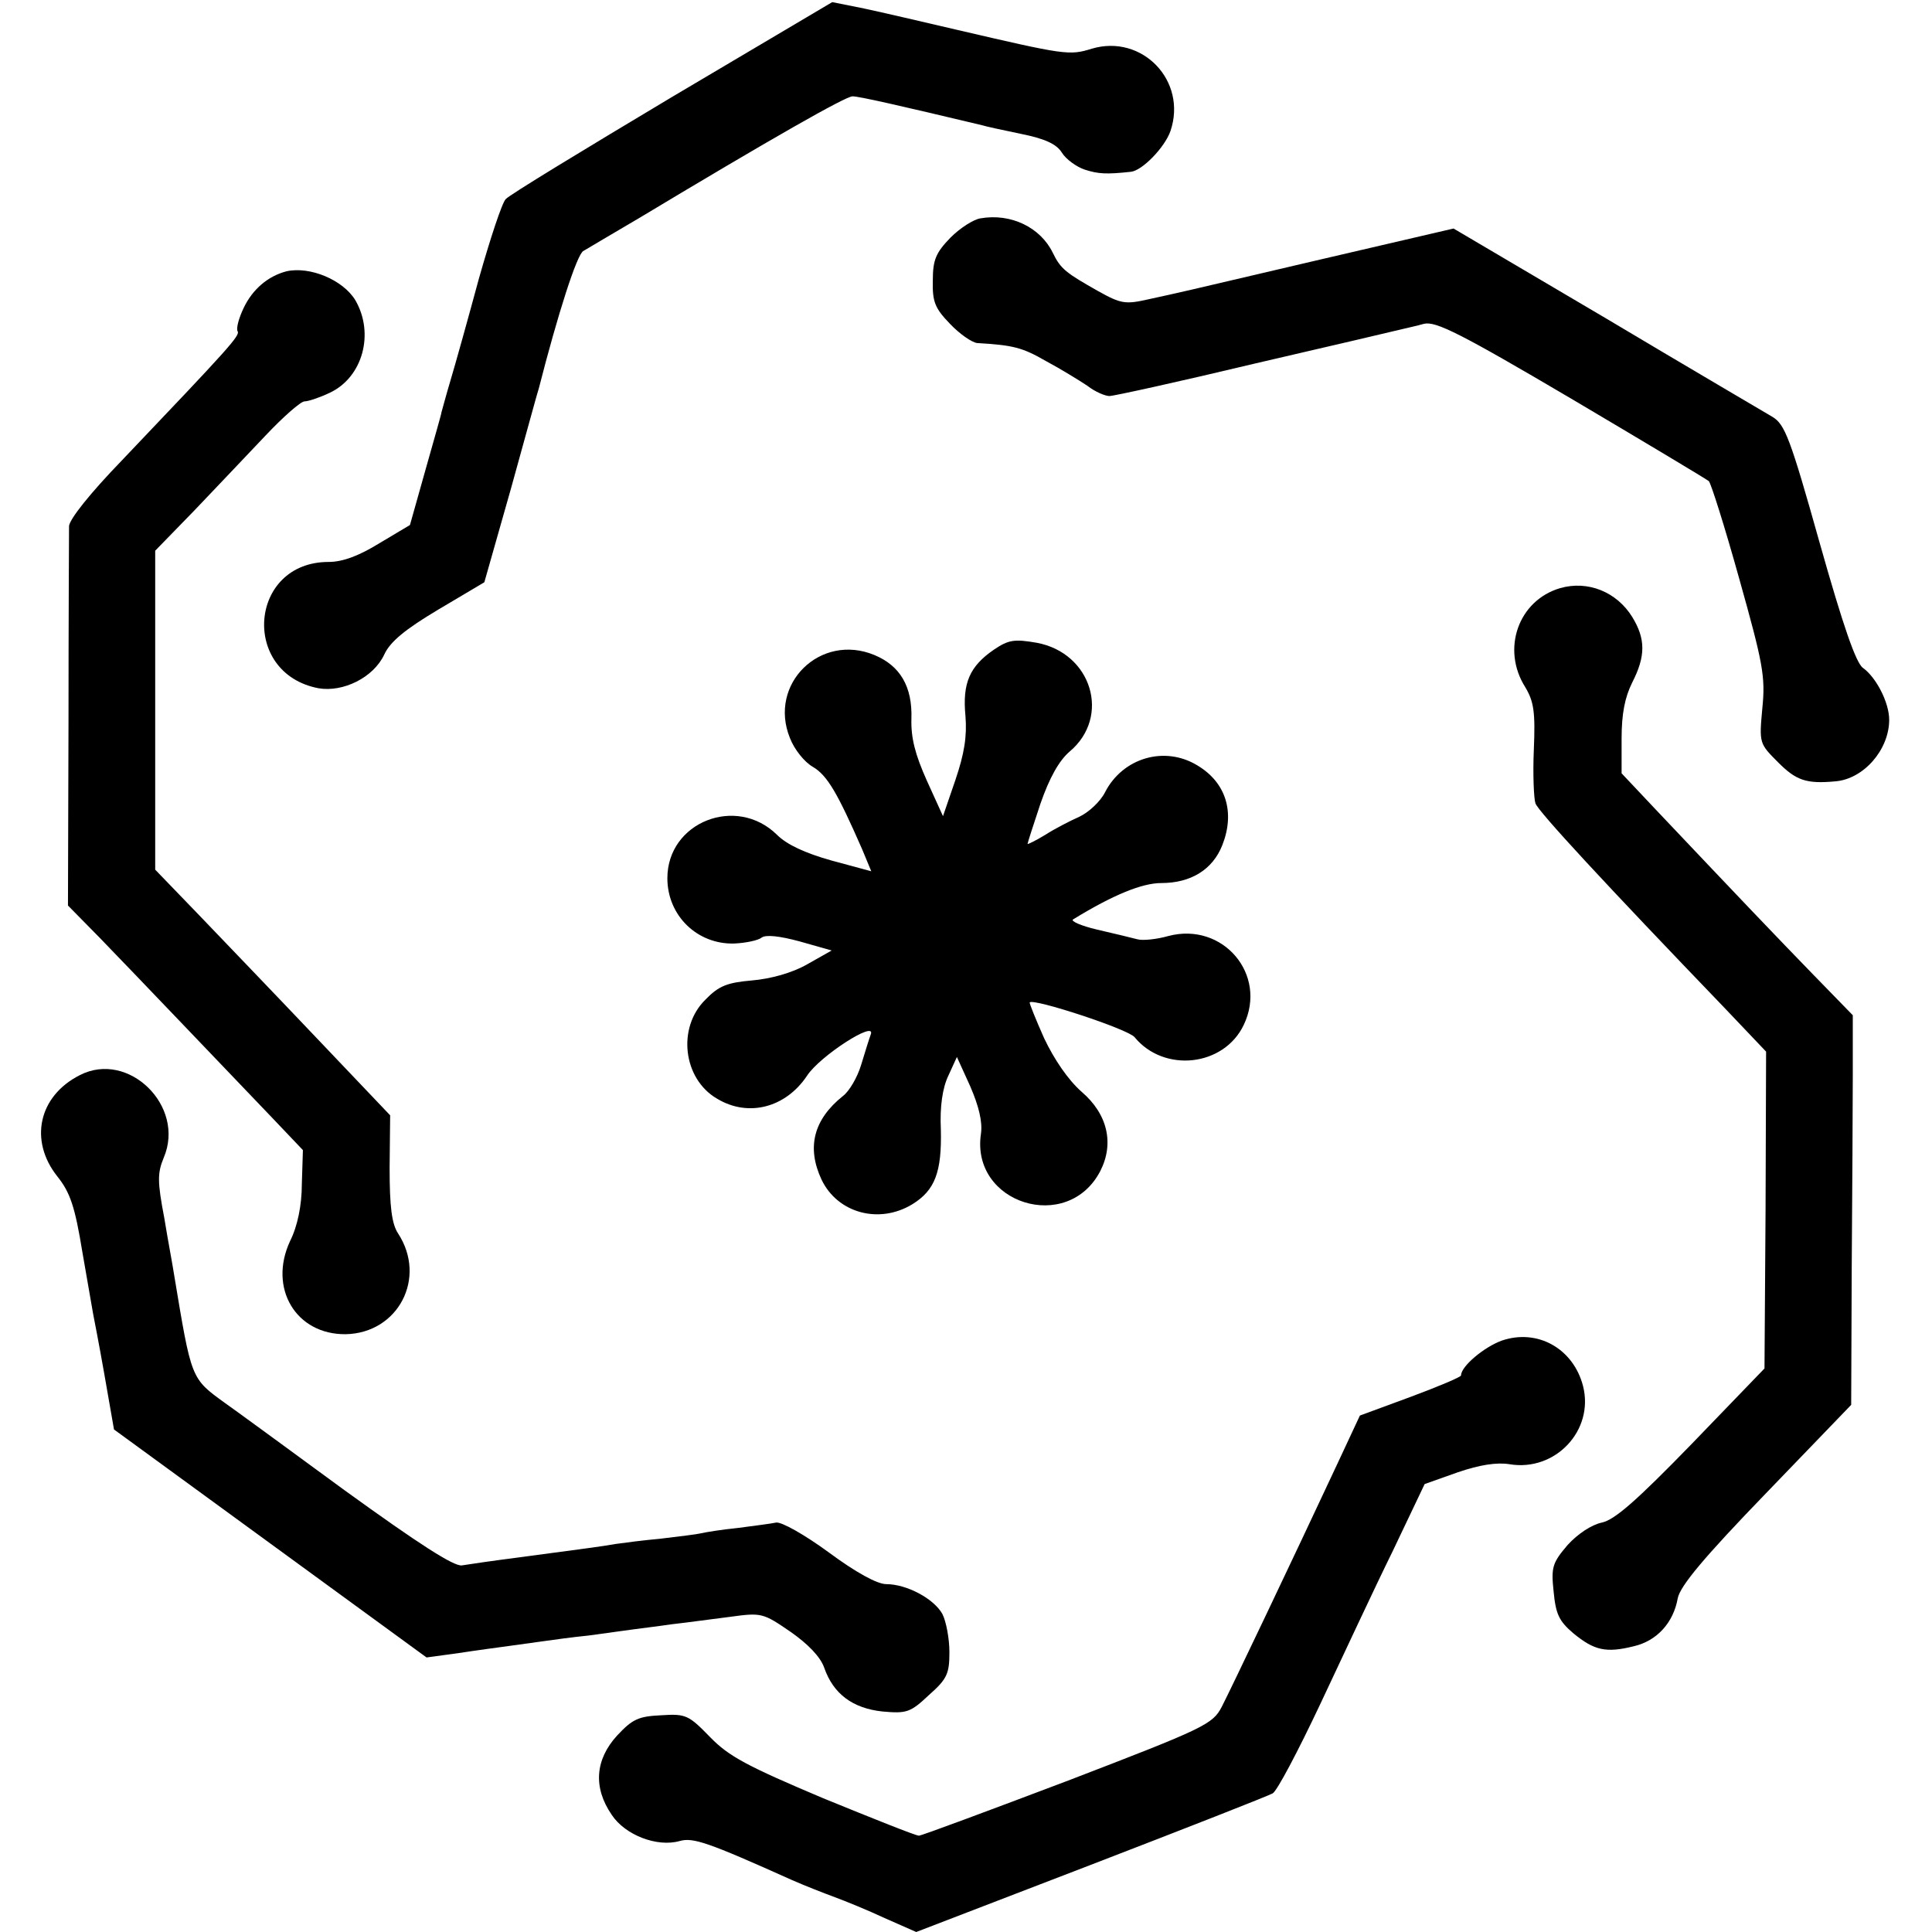
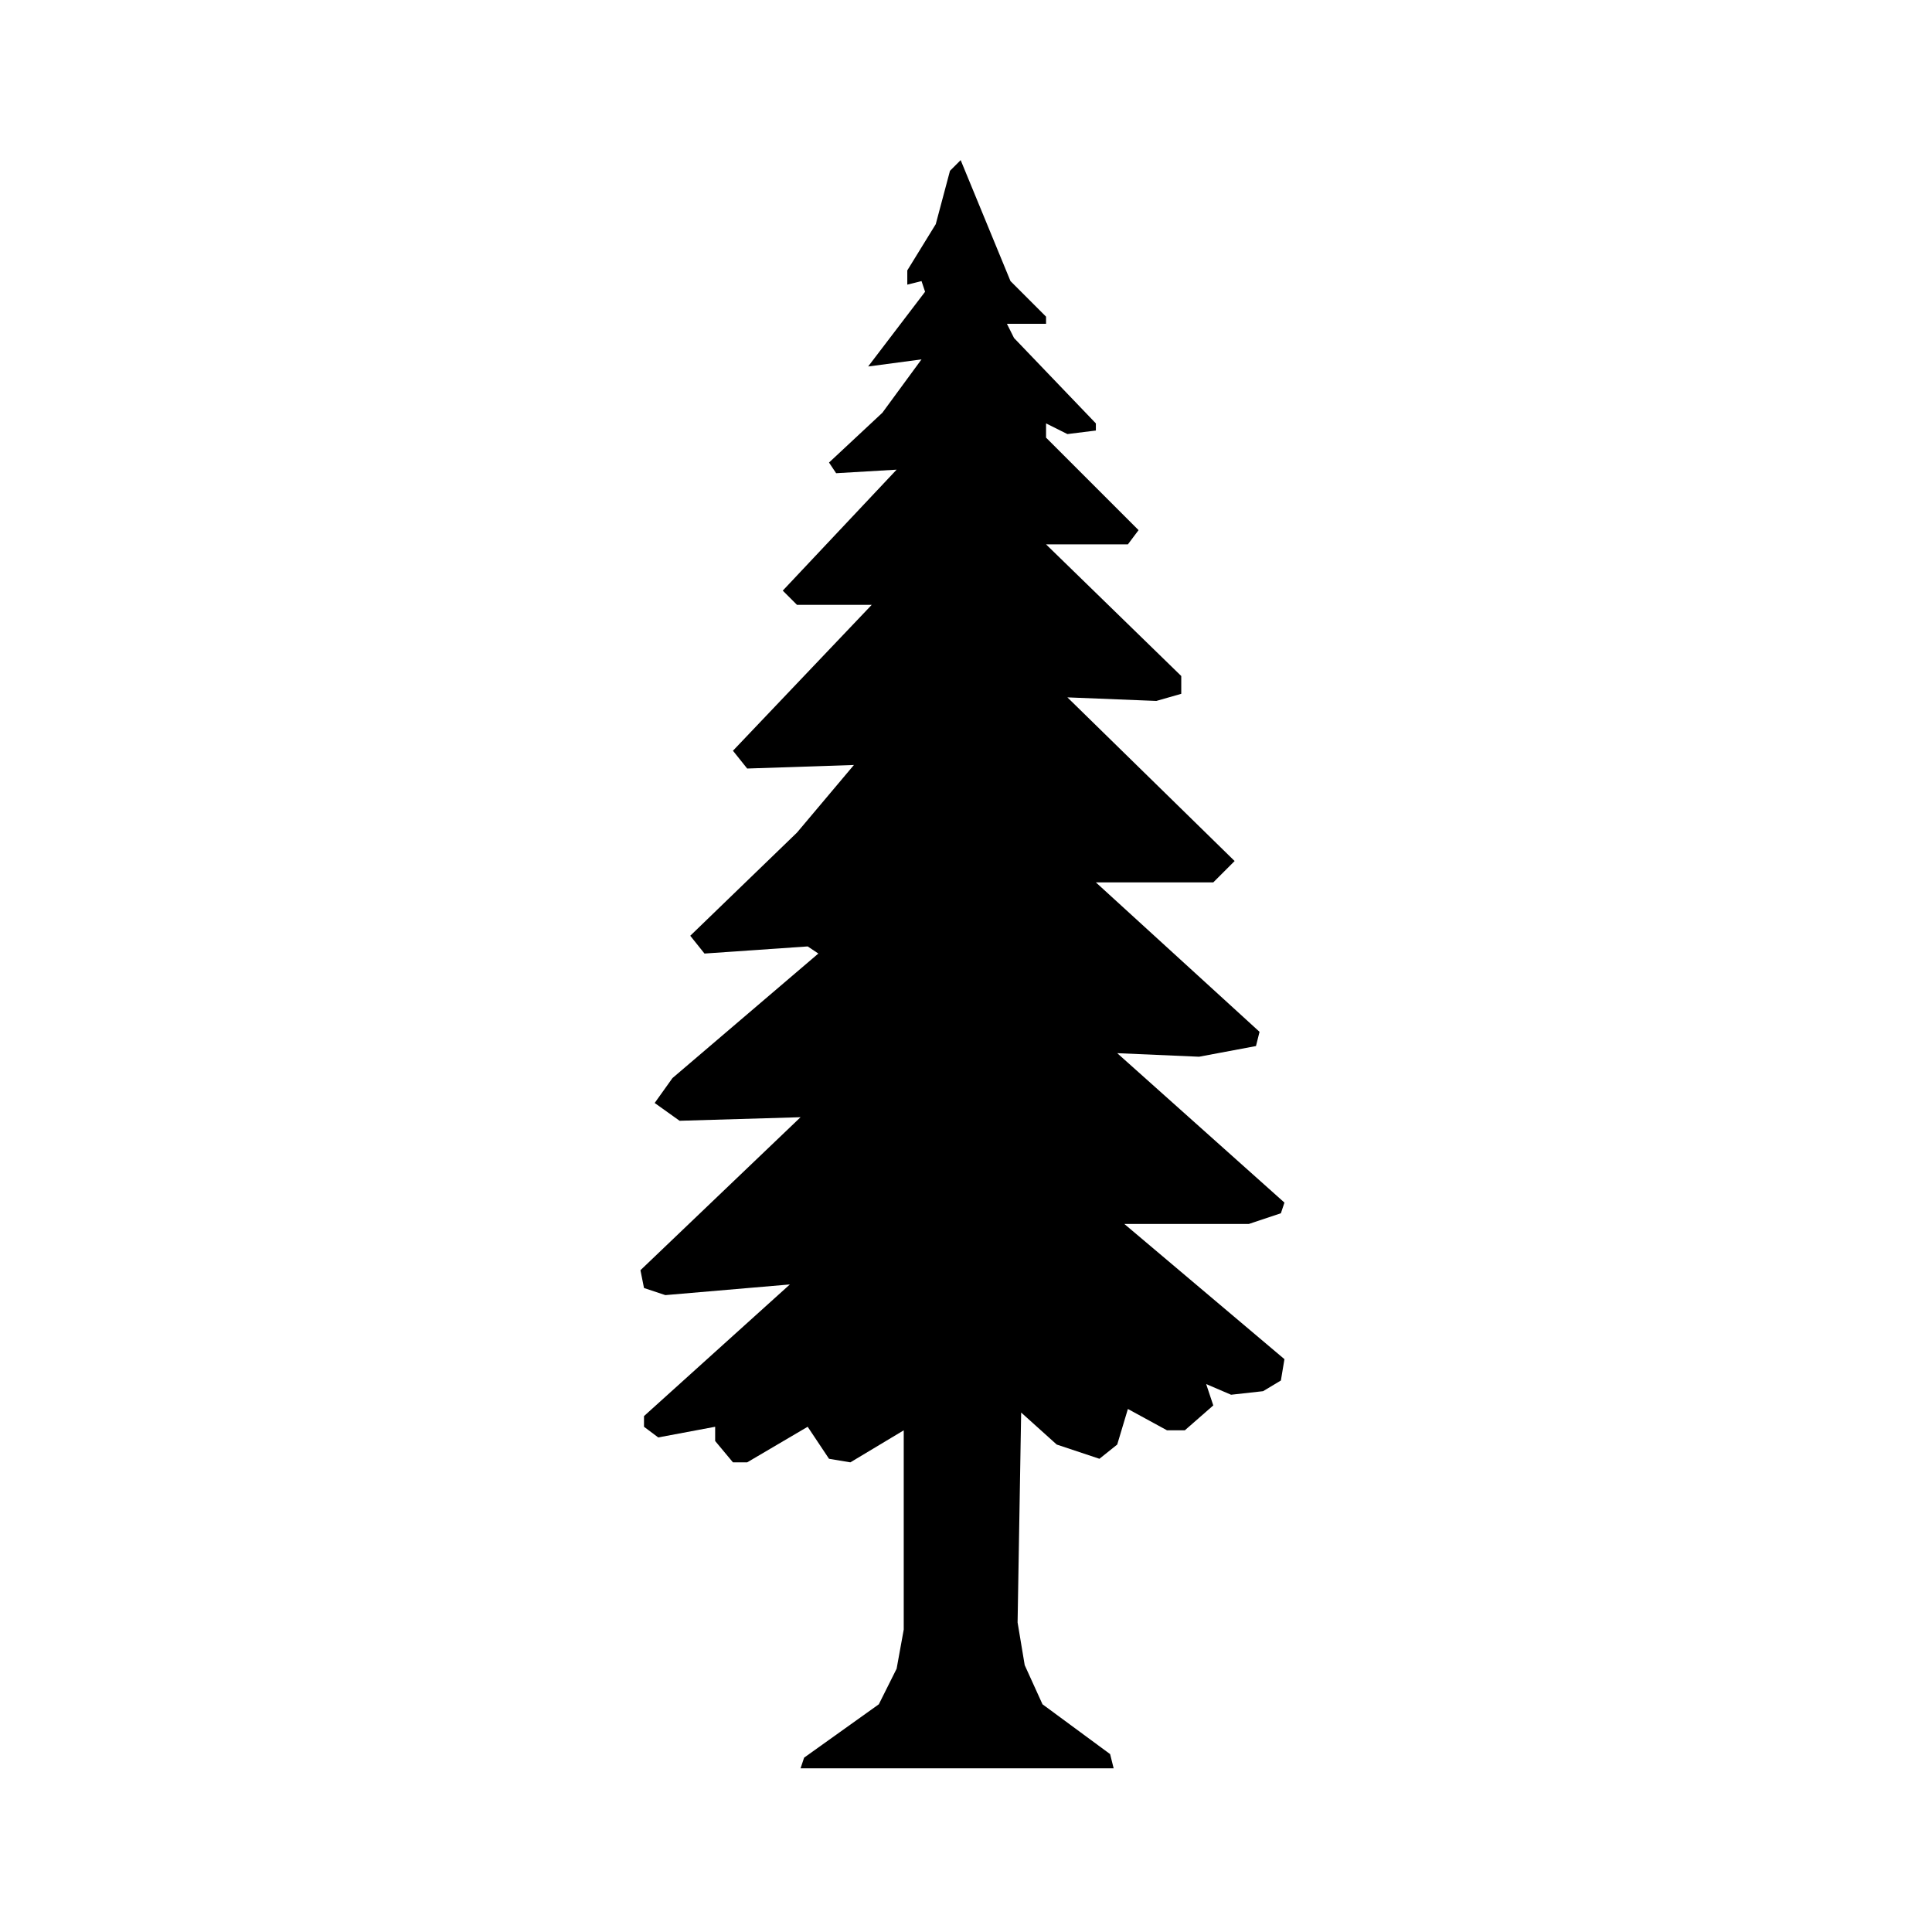
- <svg xmlns="http://www.w3.org/2000/svg" version="1.0" width="361pt" height="361pt" viewBox="0 0 361 361" preserveAspectRatio="xMidYMid meet">
-   <g transform="translate(0,361) scale(0.1,-0.1)" fill="#000000" stroke="none">
-     <path d="M1256 3429 c-164 -98 -304 -183 -311 -191 -7 -7 -29 -74 -50 -148 -20 -74 -44 -160 -53 -190 -9 -30 -16 -57 -17 -60 0 -3 -14 -51 -30 -108 l-29 -103 -57 -34 c-39 -24 -69 -35 -95 -35 -149 0 -165 -208 -19 -236 46 -8 103 20 123 63 11 24 39 47 101 84 l86 51 50 176 c27 97 50 182 52 187 35 137 71 250 83 256 8 5 56 33 105 62 248 149 385 227 398 227 12 0 87 -17 242 -54 6 -2 38 -9 72 -16 45 -9 67 -19 77 -35 8 -13 28 -27 43 -32 25 -8 40 -9 86 -4 21 2 63 45 74 76 32 94 -53 182 -147 154 -42 -13 -49 -12 -255 36 -60 14 -137 32 -170 39 l-60 12 -299 -177z" />
-     <path d="M1832 3202 c-13 -2 -38 -18 -56 -36 -27 -28 -33 -41 -33 -80 -1 -40 4 -52 32 -81 18 -19 41 -35 51 -36 67 -4 84 -8 129 -34 28 -15 62 -36 77 -46 14 -11 33 -19 41 -19 8 0 131 27 273 61 143 33 266 62 274 64 8 2 27 6 41 10 22 5 68 -18 275 -140 137 -81 252 -150 257 -154 4 -4 30 -86 57 -183 44 -157 49 -182 43 -241 -6 -66 -6 -66 30 -102 33 -33 52 -40 106 -35 53 4 101 59 101 115 0 32 -24 79 -49 97 -13 9 -37 78 -81 234 -55 196 -65 221 -88 235 -15 9 -155 91 -311 184 l-285 168 -245 -57 c-277 -65 -260 -61 -324 -75 -44 -10 -52 -9 -95 15 -60 34 -70 41 -85 72 -23 47 -78 74 -135 64z" />
-     <path d="M535 3103 c-34 -9 -63 -33 -80 -69 -9 -19 -14 -38 -11 -43 5 -8 -17 -32 -216 -241 -60 -62 -98 -110 -99 -123 0 -12 -1 -176 -1 -365 l-1 -344 60 -61 c66 -68 228 -238 320 -334 l59 -62 -2 -63 c0 -40 -8 -79 -22 -107 -41 -88 11 -175 104 -174 98 2 152 105 98 188 -12 18 -16 50 -16 123 l1 98 -137 144 c-75 79 -174 182 -219 229 l-83 86 0 298 0 298 73 75 c39 41 99 104 133 140 33 35 66 64 73 64 7 0 28 7 47 16 62 29 84 111 48 173 -23 38 -85 64 -129 54z" />
-     <path d="M2915 2511 c-78 -23 -110 -114 -65 -185 16 -27 19 -46 16 -117 -2 -46 0 -91 3 -100 5 -15 129 -149 354 -383 l77 -81 -1 -296 -2 -296 -136 -141 c-103 -106 -144 -142 -168 -147 -19 -4 -45 -21 -64 -42 -28 -33 -31 -41 -26 -87 4 -42 10 -55 37 -78 39 -32 61 -37 113 -24 43 10 74 44 82 90 5 23 48 75 165 196 l159 165 1 255 c1 140 2 304 2 364 l0 109 -74 76 c-69 71 -132 137 -292 306 l-66 70 0 65 c0 46 6 77 20 105 25 49 25 81 0 122 -29 47 -83 69 -135 54z" />
-     <path d="M1857 2396 c-45 -31 -59 -62 -53 -124 3 -38 -2 -70 -19 -120 l-23 -67 -30 66 c-22 49 -30 80 -29 116 2 60 -21 99 -69 119 -101 42 -199 -54 -158 -155 8 -21 27 -45 43 -54 27 -16 46 -49 92 -154 l17 -41 -74 20 c-50 14 -84 30 -102 48 -76 75 -205 24 -205 -81 0 -70 56 -124 125 -122 22 1 45 6 51 11 8 6 34 3 71 -7 l60 -17 -46 -26 c-28 -16 -68 -27 -103 -30 -46 -4 -62 -10 -87 -36 -53 -52 -42 -148 22 -185 58 -35 128 -17 168 43 24 37 130 105 119 77 -3 -8 -11 -34 -18 -57 -7 -23 -22 -49 -34 -58 -55 -44 -68 -96 -40 -156 30 -63 108 -84 170 -46 42 26 55 60 53 140 -2 42 3 77 14 100 l16 35 25 -55 c16 -37 23 -66 20 -88 -20 -131 162 -188 223 -70 26 51 14 106 -35 148 -25 22 -51 60 -70 100 -16 36 -28 66 -27 67 7 8 184 -50 196 -65 55 -67 167 -55 204 23 45 94 -39 193 -141 166 -21 -6 -48 -9 -58 -6 -11 3 -45 11 -75 18 -30 7 -50 16 -45 19 75 46 129 68 165 68 55 0 96 25 114 71 24 61 7 117 -47 149 -61 37 -139 14 -172 -50 -9 -18 -31 -38 -48 -46 -18 -8 -47 -23 -64 -34 -18 -11 -33 -18 -33 -17 0 2 11 36 24 75 17 49 35 81 55 98 77 65 41 184 -62 203 -41 7 -52 6 -80 -13z" />
-     <path d="M149 1601 c-77 -39 -95 -122 -42 -189 24 -30 33 -56 47 -142 10 -58 19 -109 20 -115 1 -5 11 -56 21 -113 l18 -103 292 -213 292 -213 59 8 c32 5 77 11 99 14 22 3 51 7 65 9 14 2 50 7 80 10 30 4 66 9 80 11 14 2 48 6 75 10 28 3 77 10 110 14 58 8 61 7 112 -28 33 -23 56 -47 63 -67 17 -49 53 -76 109 -82 45 -4 52 -2 87 31 34 30 38 40 38 80 0 25 -6 57 -13 71 -16 29 -67 56 -105 56 -17 0 -57 22 -107 59 -45 33 -89 58 -99 56 -9 -2 -41 -6 -71 -10 -30 -3 -61 -8 -69 -10 -8 -2 -42 -6 -75 -10 -33 -3 -71 -8 -85 -10 -28 -5 -54 -8 -180 -25 -47 -6 -95 -13 -107 -15 -15 -2 -79 39 -220 141 -109 80 -209 153 -222 162 -65 47 -63 44 -96 242 -2 14 -11 61 -18 104 -13 68 -13 84 -1 113 41 96 -66 201 -157 154z" />
-     <path d="M2806 1105 c-33 -12 -76 -48 -76 -65 0 -3 -43 -21 -94 -40 l-95 -35 -42 -90 c-86 -184 -199 -421 -216 -454 -17 -33 -32 -40 -287 -138 -148 -56 -274 -103 -279 -103 -6 0 -86 32 -179 70 -142 60 -176 78 -211 114 -40 41 -45 44 -91 41 -43 -2 -54 -7 -83 -38 -41 -45 -45 -97 -10 -148 25 -38 85 -61 127 -49 25 7 52 -2 210 -73 25 -11 61 -25 80 -32 19 -7 61 -24 93 -39 l59 -26 325 125 c179 69 332 129 341 134 8 4 48 80 89 167 41 87 101 216 135 285 l60 126 62 22 c41 14 73 19 97 15 85 -14 158 63 137 146 -18 70 -85 108 -152 85z" />
-   </g>
+ <svg xmlns="http://www.w3.org/2000/svg" viewBox="0 0 543 543">
+   <path d="M 270,45 L 267,48 L 263,63 L 255,76 L 255,80 L 259,79 L 260,82 L 244,103 L 259,101 L 248,116 L 233,130 L 235,133 L 252,132 L 220,166 L 224,170 L 245,170 L 206,211 L 210,216 L 240,215 L 224,234 L 194,263 L 198,268 L 227,266 L 230,268 L 189,303 L 184,310 L 191,315 L 225,314 L 180,357 L 181,362 L 187,364 L 222,361 L 181,398 L 181,401 L 185,404 L 201,401 L 201,405 L 206,411 L 210,411 L 227,401 L 233,410 L 239,411 L 254,402 L 254,458 L 252,469 L 247,479 L 226,494 L 225,497 L 313,497 L 312,493 L 293,479 L 288,468 L 286,456 L 287,397 L 297,406 L 309,410 L 314,406 L 317,396 L 328,402 L 333,402 L 341,395 L 339,389 L 346,392 L 355,391 L 360,388 L 361,382 L 316,344 L 351,344 L 360,341 L 361,338 L 314,296 L 337,297 L 353,294 L 354,290 L 308,248 L 341,248 L 347,242 L 300,196 L 325,197 L 332,195 L 332,190 L 294,153 L 317,153 L 320,149 L 294,123 L 294,119 L 300,122 L 308,121 L 308,119 L 285,95 L 283,91 L 294,91 L 294,89 L 284,79 Z" />
</svg>
